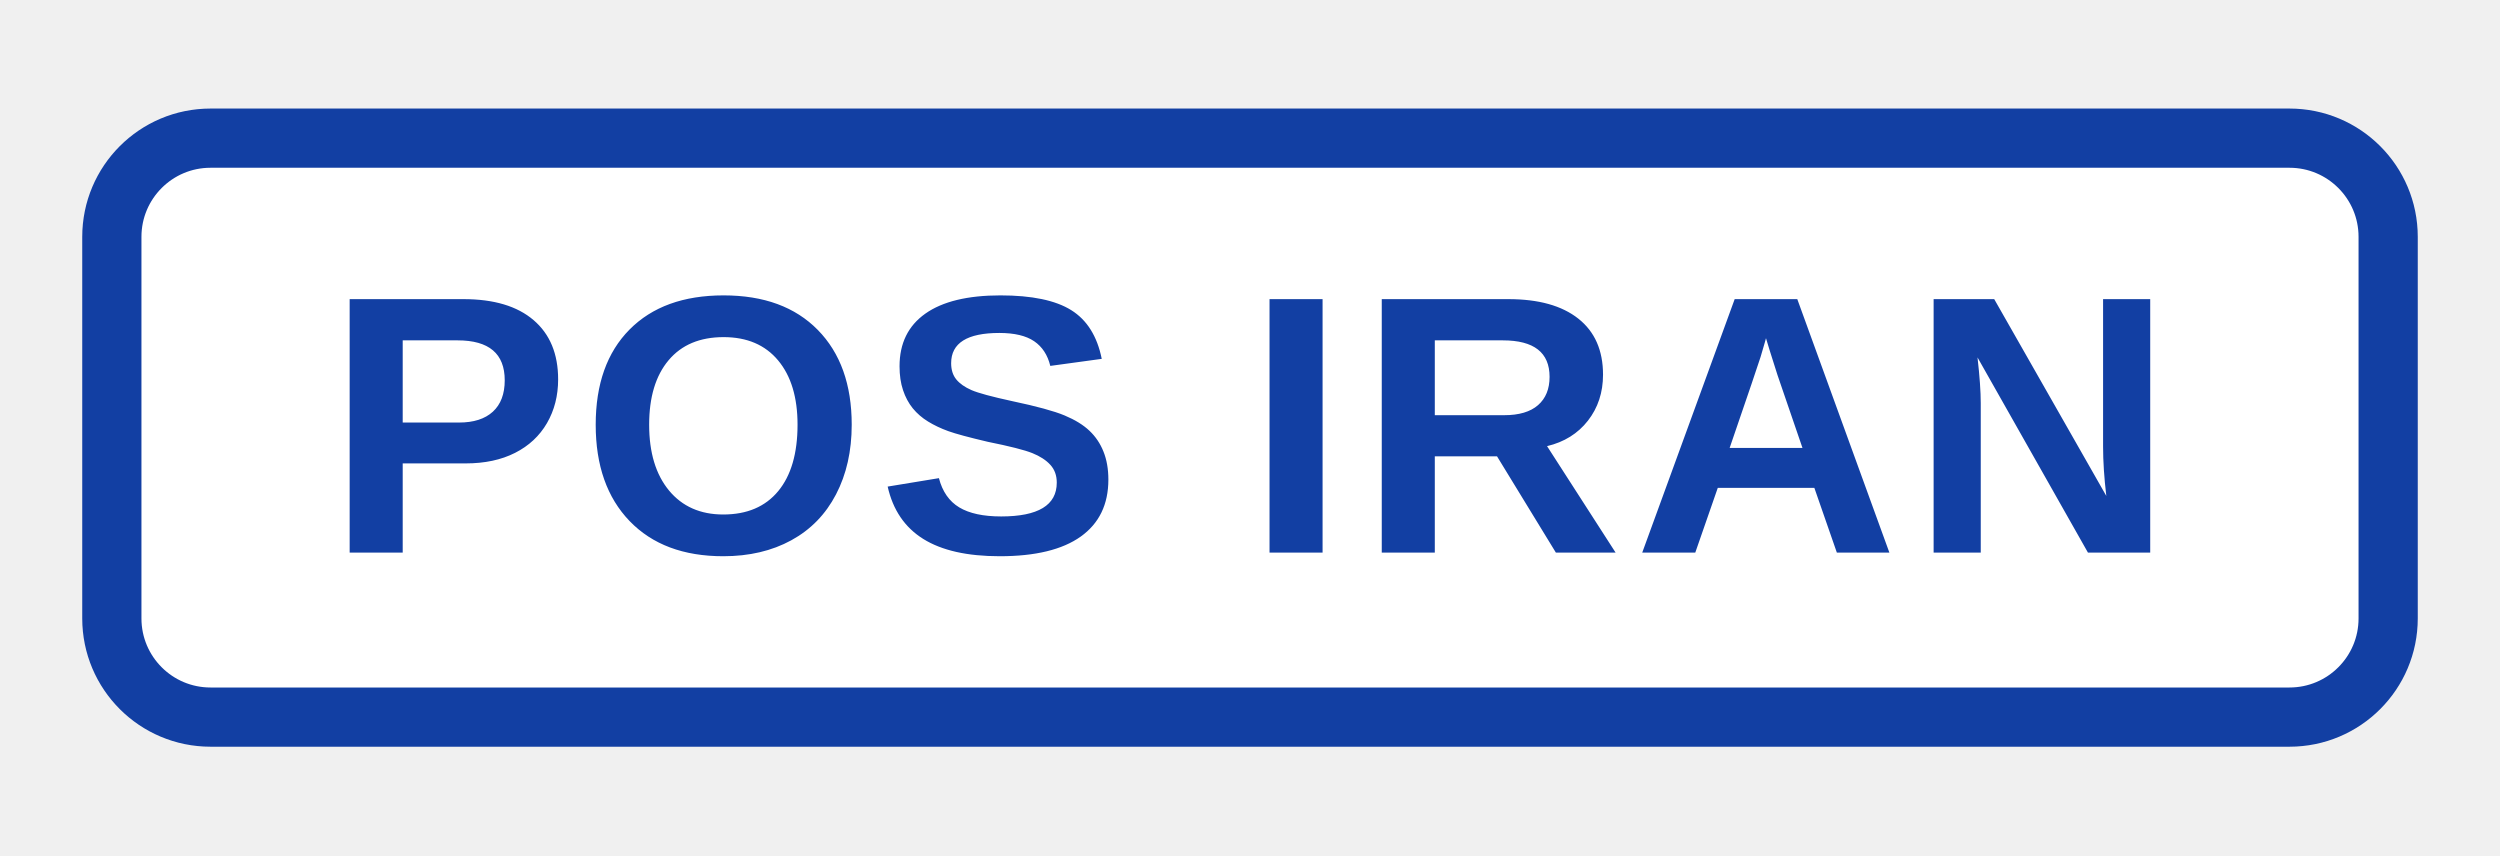
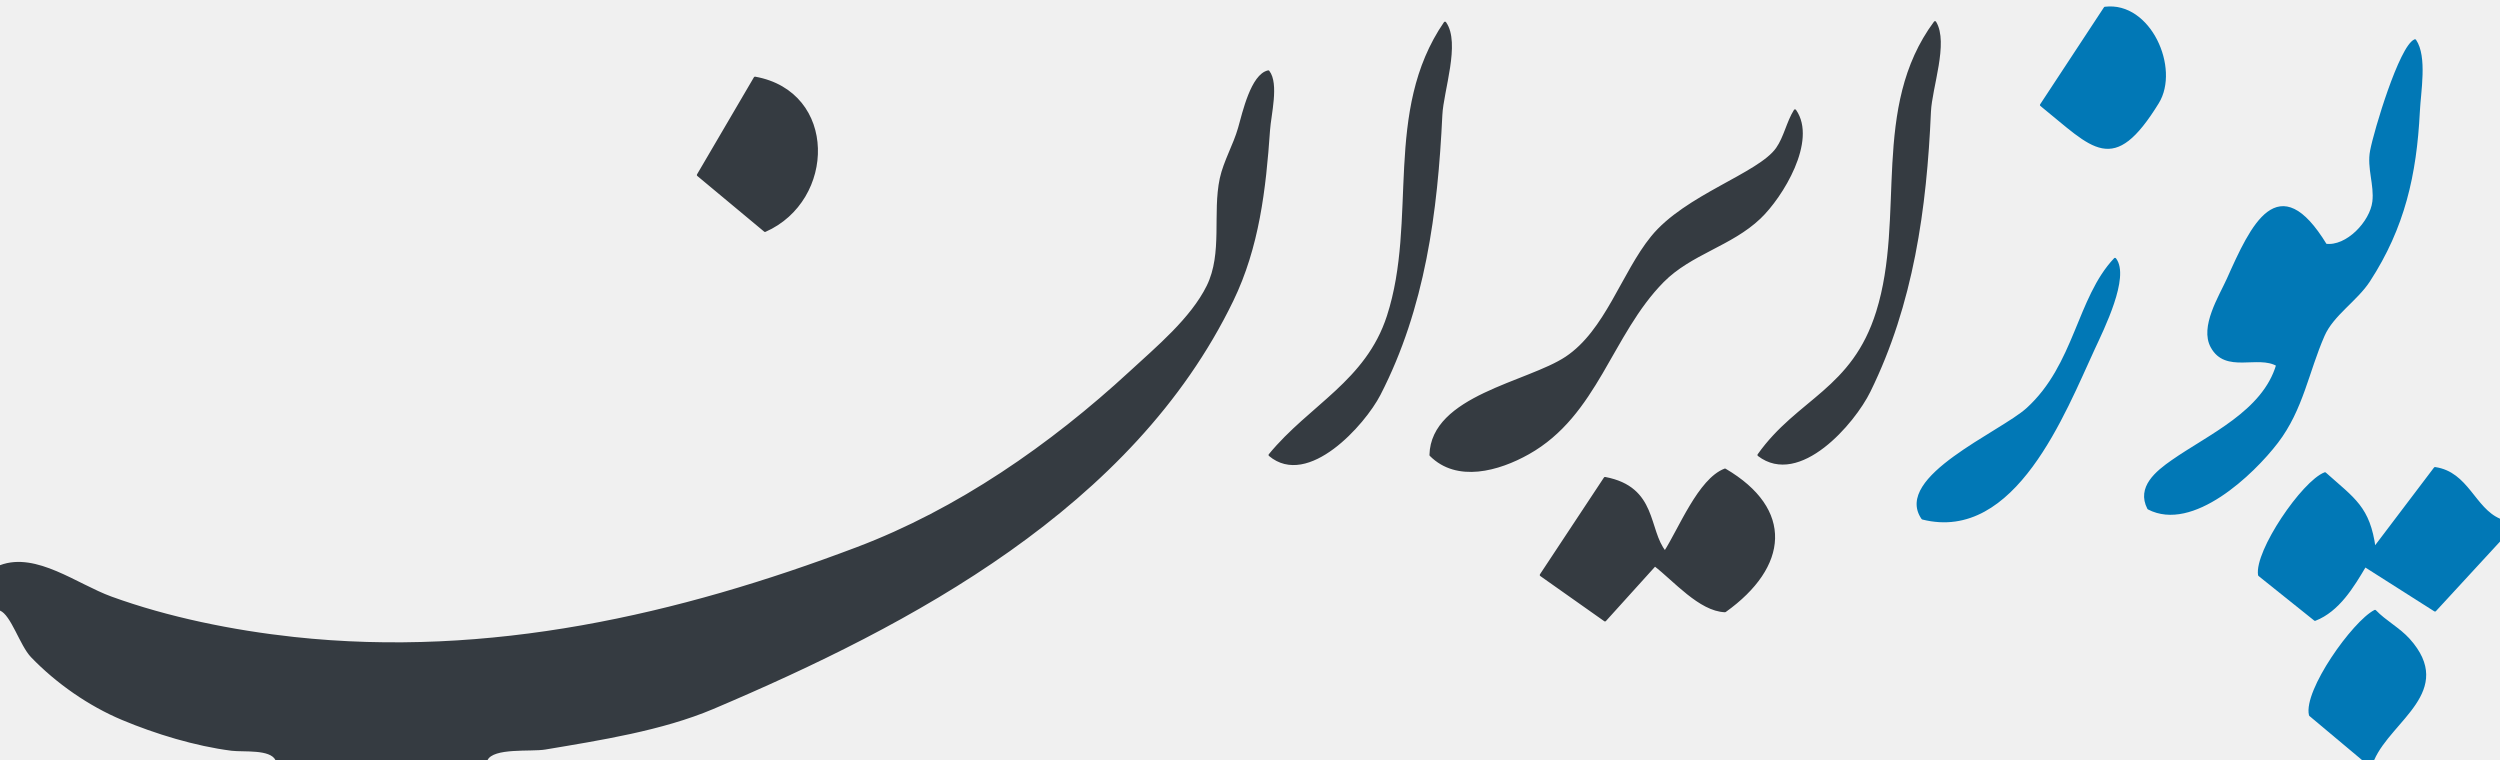
- <svg xmlns="http://www.w3.org/2000/svg" viewBox="0 0 760 260" role="img" aria-labelledby="title desc">
-   <rect x="34" y="42" width="692" height="176" rx="30" fill="#fff" stroke="#123FA3" stroke-width="18" />
-   <text x="380" y="168" text-anchor="middle" fill="#123FA3" font-family="Arial,Helvetica,sans-serif" font-size="112" font-weight="700" letter-spacing="3">POS IRAN</text>
+ <svg xmlns="http://www.w3.org/2000/svg" viewBox="0 0 250 76" width="250" height="76">
+   <path d="M144.5 2.29C145.93 4.31 144.23 9.05 144.11 11.5C143.65 21.22 142.39 30.78 137.93 39.44C136.39 42.42 130.77 48.69 126.98 45.5C131.02 40.58 136.68 38.19 138.81 31.63C141.93 22 138.41 11.17 144.5 2.29ZM193.5 2.24C194.74 4.27 193.08 8.74 192.97 11.17C192.55 20.88 191.22 30.38 186.93 39.11C185.37 42.3 179.92 48.6 175.87 45.5C179.81 39.94 185.29 39.04 187.74 31.19C190.71 21.68 187.17 10.78 193.5 2.24ZM48.65 75.94C41.65 75.94 34.65 75.94 27.65 75.94C27.06 74.77 24.38 75.1 23.16 74.95C19.55 74.49 15.56 73.27 12.25 71.88C8.95 70.5 5.7 68.24 3.2 65.64C2.09 64.49 1.22 61.43 0.06 60.95C0.06 59.51 0.06 58.07 0.06 56.63C3.6 55.31 7.64 58.51 11.09 59.77C16.78 61.84 23.29 63.16 29.38 63.82C48.92 65.94 67.87 61.59 85.7 54.84C95.79 51.03 105.09 44.57 113.05 37.23C115.68 34.8 119.17 31.91 120.79 28.62C122.4 25.33 121.36 21.32 122.1 17.86C122.48 16.13 123.45 14.51 123.93 12.81C124.37 11.25 125.21 7.52 126.83 7.16C127.78 8.38 126.98 11.49 126.88 13C126.47 18.93 125.8 24.71 123.21 30.05C113.2 50.7 91.07 62.39 71.27 70.79C66.19 72.94 59.99 73.91 54.51 74.83C53.08 75.07 49.31 74.62 48.65 75.94ZM75.5 7.79C83.65 9.26 83.46 20 76.5 23.07C74.27 21.21 72.04 19.36 69.81 17.5C71.7 14.26 73.6 11.03 75.5 7.79ZM179.5 11.06C181.6 14.06 178.18 19.66 175.96 21.77C173.1 24.5 169.06 25.31 166.28 28.12C161.05 33.42 159.68 41.47 152.82 45.32C149.85 46.99 145.71 48.15 143.07 45.5C143.21 39.66 152.79 38.32 156.62 35.78C160.63 33.12 162.25 27.35 165.21 23.71C168.57 19.58 175.9 17.44 177.71 14.87C178.5 13.75 178.77 12.23 179.5 11.06ZM172.5 46.98C179.29 50.96 178.73 56.65 172.5 61.1C169.99 61.01 167.43 57.99 165.49 56.5C163.83 58.34 162.16 60.18 160.5 62.02C158.37 60.51 156.23 59.01 154.1 57.5C156.23 54.27 158.37 51.04 160.5 47.82C165.65 48.79 164.69 53.01 166.5 55.22C167.97 52.94 169.93 47.95 172.5 46.98Z" fill="#353b41" fill-rule="evenodd" stroke="#353b41" stroke-width="0.25" stroke-linejoin="round" />
+   <path d="M210.5 0.8C214.97 0.25 217.88 6.84 215.77 10.26C211.28 17.55 209.39 14.75 204.12 10.5C206.25 7.27 208.37 4.03 210.5 0.8ZM232.57 24.5C234.69 24.78 237.11 22.23 237.36 20.17C237.56 18.48 236.81 16.8 237.13 15.1C237.5 13.11 240.04 4.68 241.5 4.05C242.61 5.68 241.95 9.2 241.86 11.17C241.54 17.47 240.36 22.73 236.89 28.07C235.63 30.01 233.26 31.44 232.34 33.54C230.75 37.17 230.21 40.91 227.7 44.2C225.27 47.38 219.24 53.12 214.85 50.83C213.77 48.74 215.67 47.21 217.25 46.11C220.94 43.53 226.35 41.21 227.74 36.5C225.78 35.36 222.58 37.26 221.18 34.67C220.1 32.69 222 29.69 222.79 27.94C225.21 22.52 227.85 16.76 232.57 24.5ZM211.5 25.91C212.87 27.69 210.27 32.9 209.36 34.87C206.42 41.22 201.46 54.15 192.26 51.83C189.43 47.76 200.11 43.29 202.74 40.9C207.57 36.51 207.8 29.82 211.5 25.91ZM249.94 51.98C249.94 52.67 249.94 53.36 249.94 54.04C247.8 56.37 245.65 58.7 243.5 61.03C241.17 59.55 238.83 58.06 236.5 56.58C235.28 58.64 233.84 61.05 231.5 61.96C229.64 60.47 227.79 58.99 225.93 57.5C225.56 55.14 230.3 48.19 232.5 47.35C235.4 49.94 236.89 50.75 237.44 54.83C239.46 52.16 241.48 49.5 243.5 46.83C246.75 47.3 247.39 50.88 249.94 51.98ZM237.31 75.94C236.98 75.94 236.65 75.94 236.32 75.94C234.55 74.46 232.78 72.98 231.02 71.5C230.45 69.1 235.34 62.22 237.5 61.11C238.52 62.17 239.86 62.85 240.87 63.96C245.46 69.08 239.05 71.97 237.31 75.94Z" fill="#0178b6" fill-rule="evenodd" stroke="#0178b6" stroke-width="0.25" stroke-linejoin="round" />
</svg>
